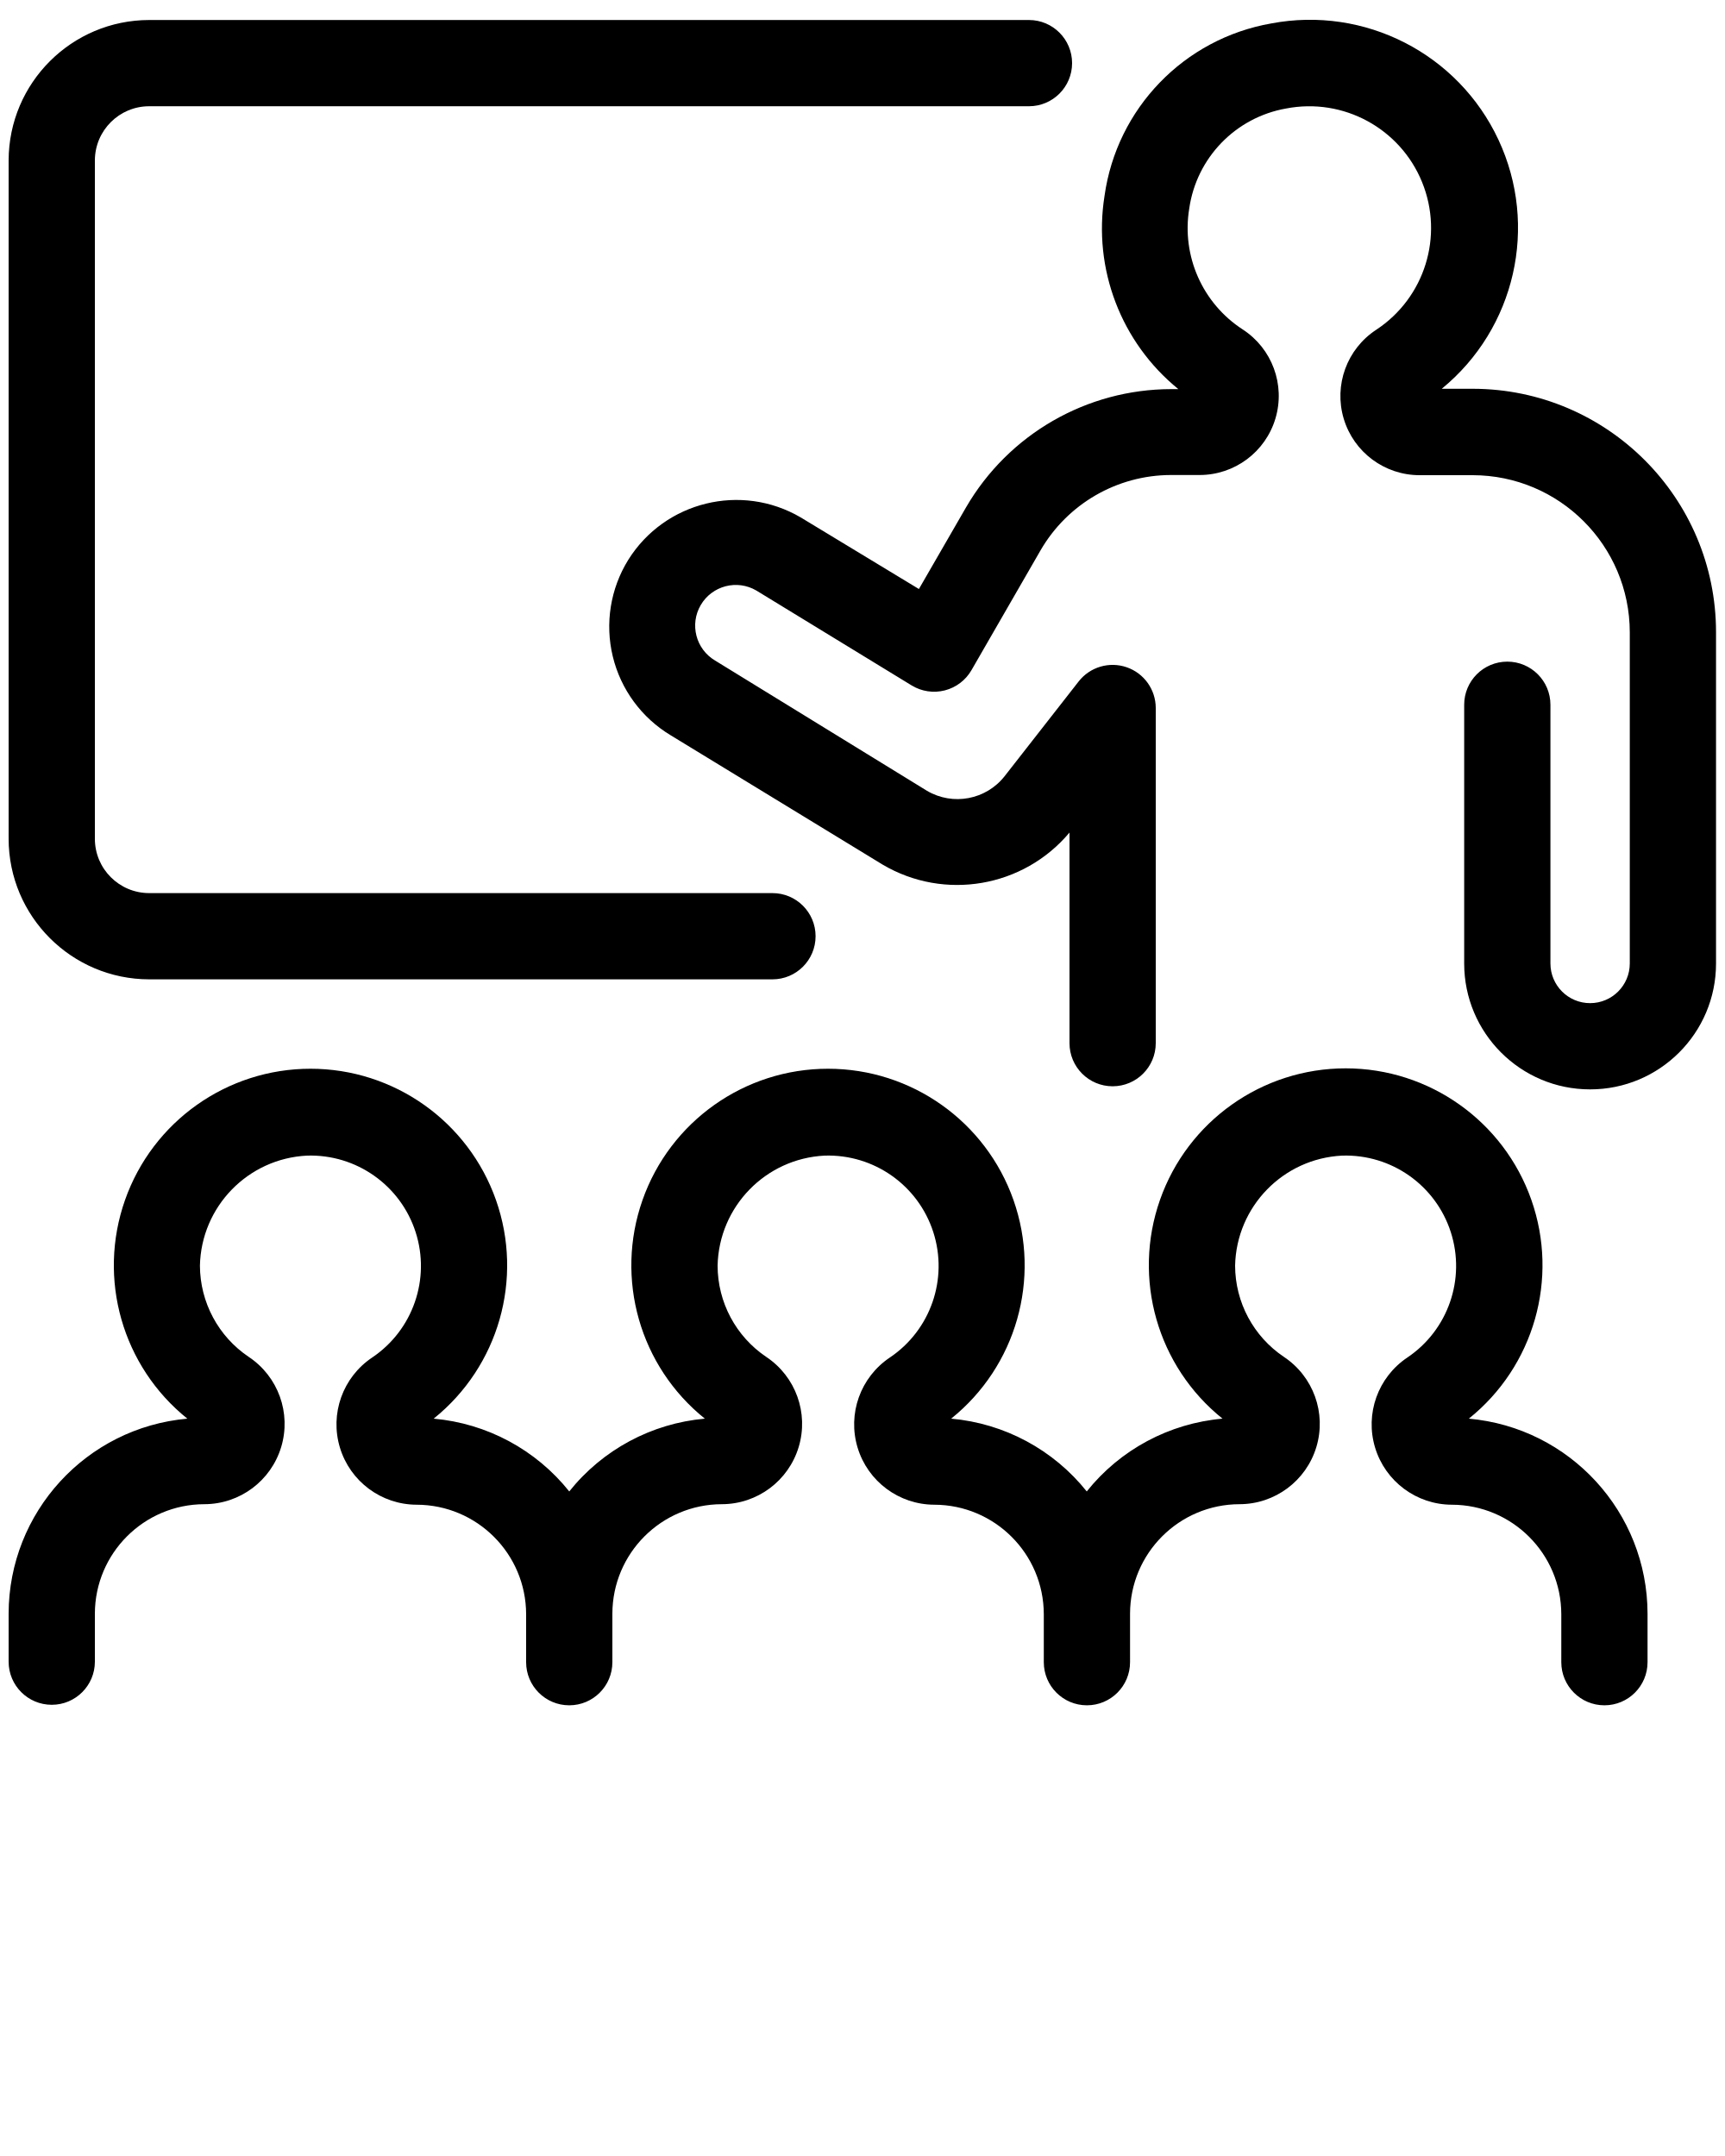
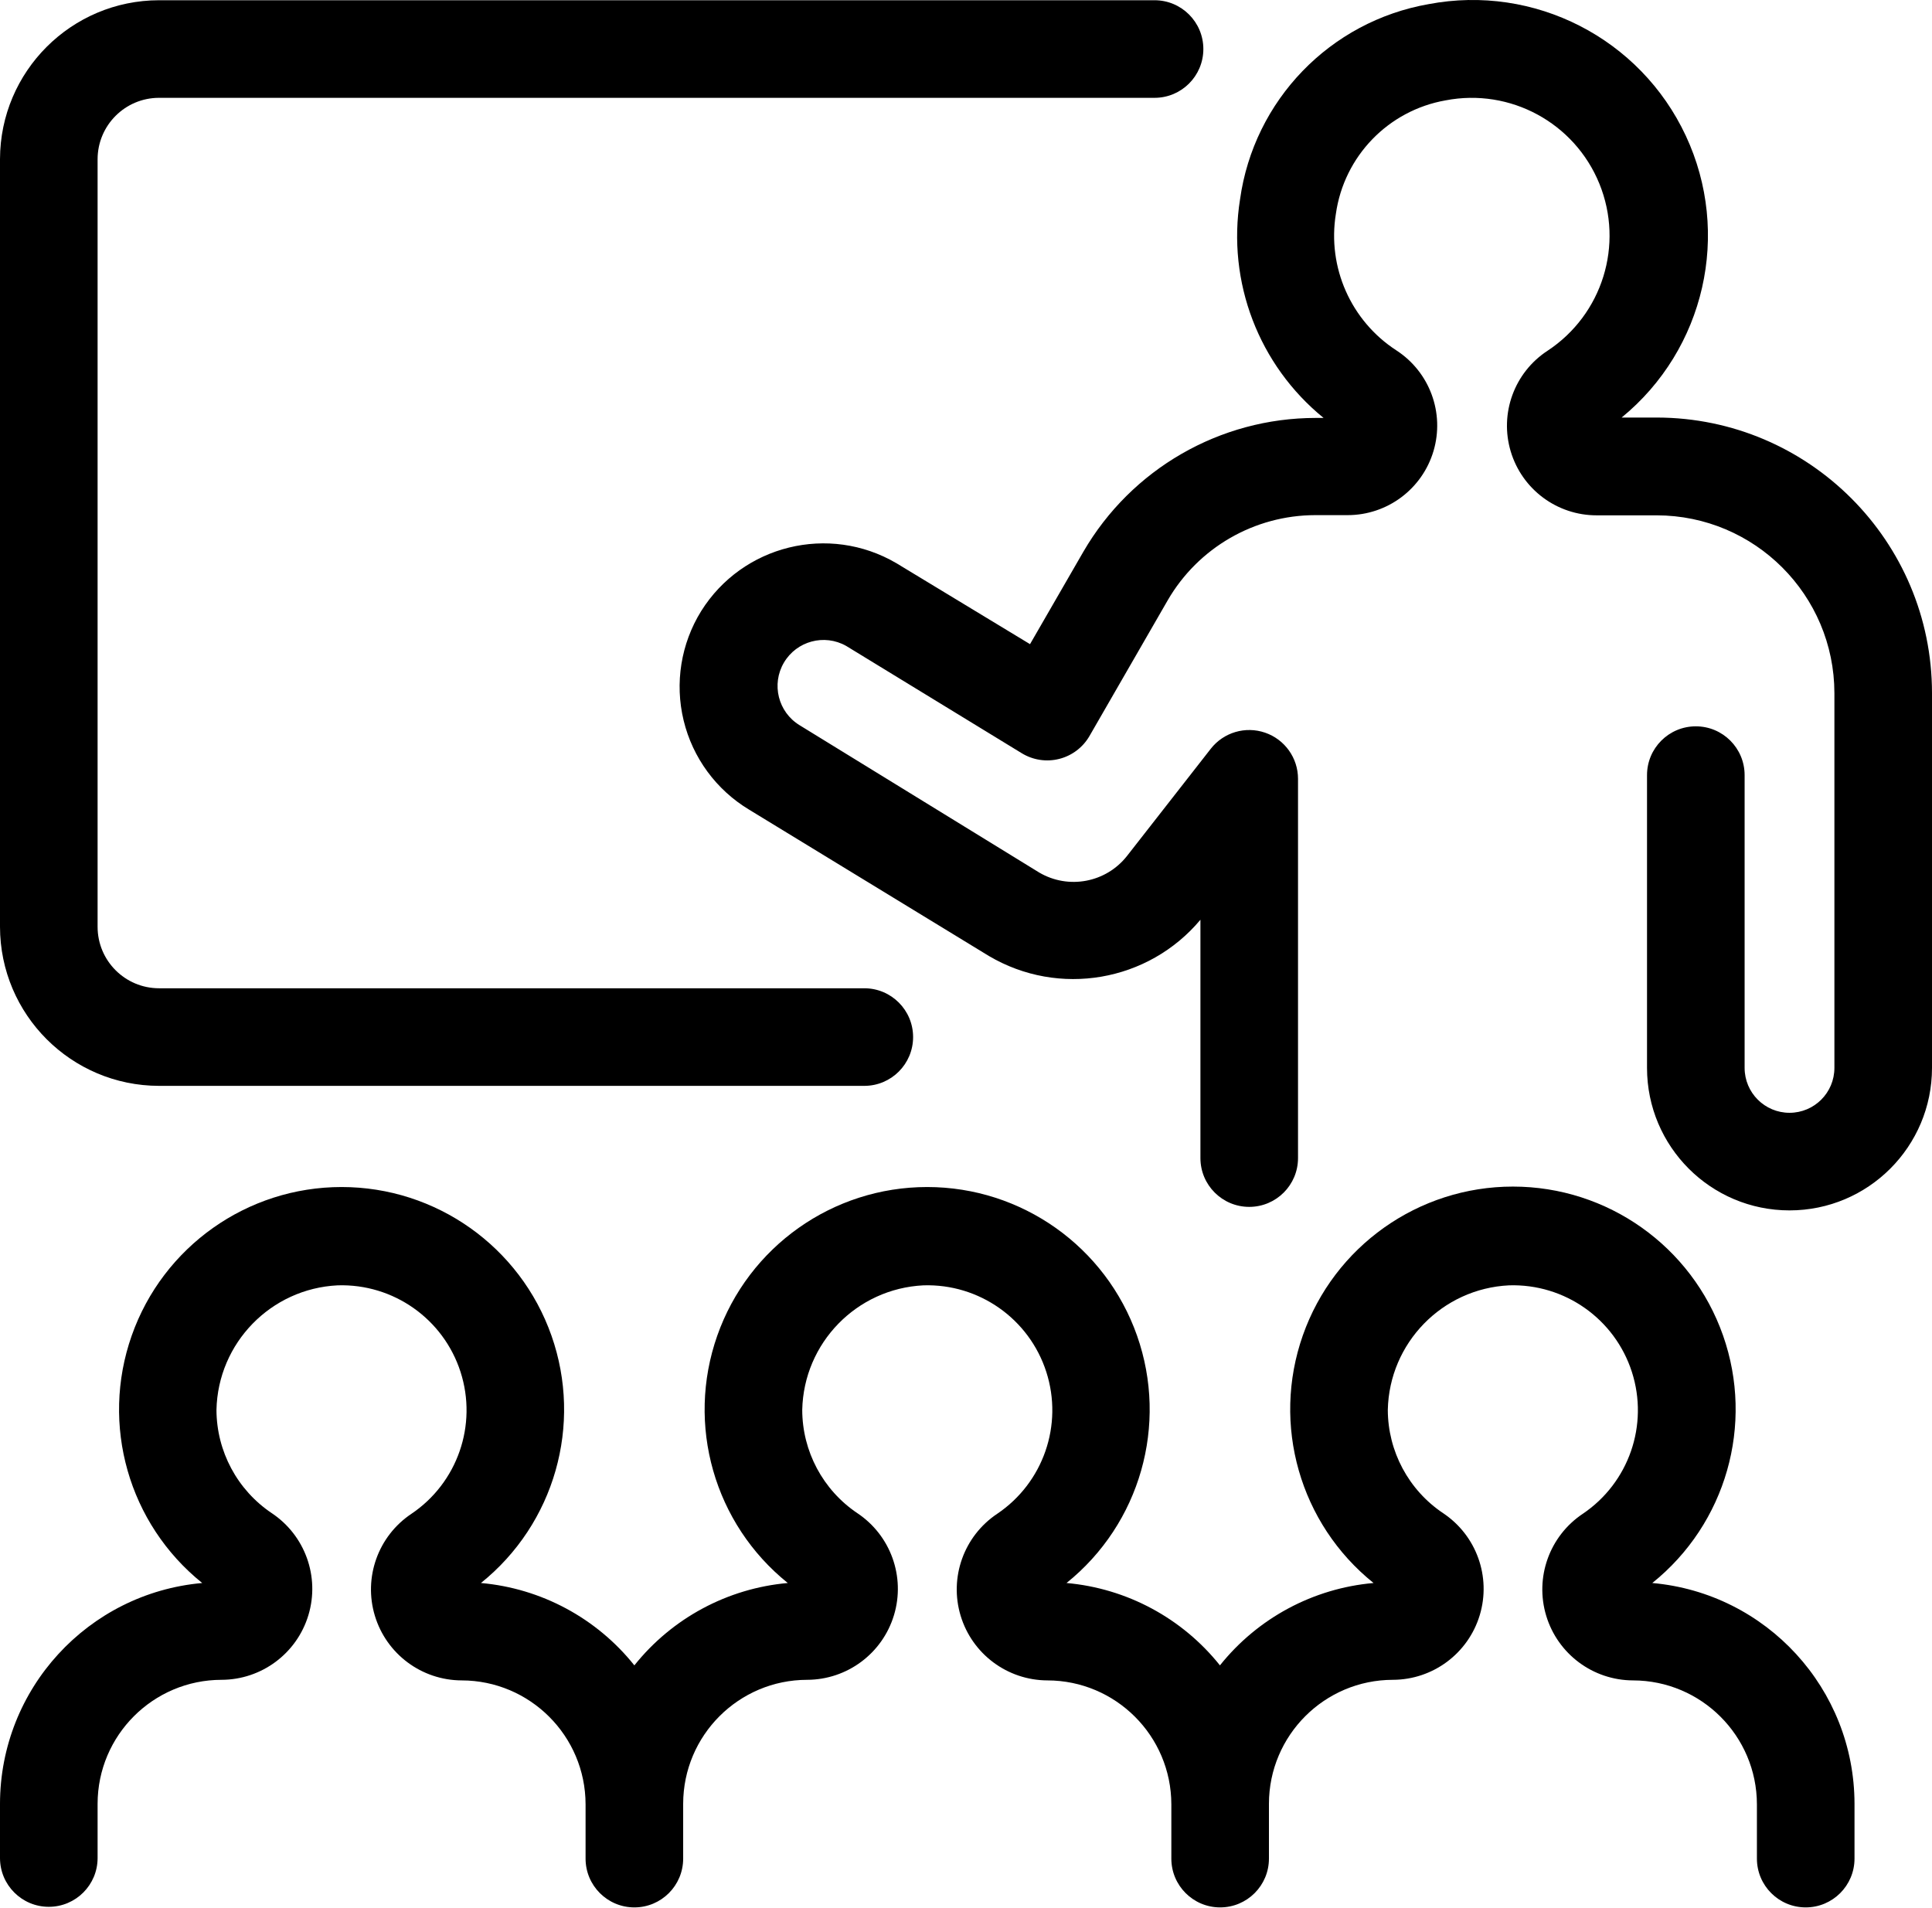
- <svg xmlns="http://www.w3.org/2000/svg" data-name="Layer 1" viewBox="0 0 100 125" x="0px" y="0px">
-   <path d="M85.39,22.54H83.58A12.06,12.06,0,0,0,73.69,1.36a11.81,11.81,0,0,0-9.66,10,12,12,0,0,0,4.28,11.2h-.4A13.77,13.77,0,0,0,56,29.42l-2.73,4.73L46.42,30a7.39,7.39,0,0,0-10,2.46,7.35,7.35,0,0,0,2.46,10.17l12.29,7.5A8.5,8.5,0,0,0,62,48.27V60.48a2.5,2.5,0,0,0,5,0V41.05a2.5,2.5,0,0,0-4.47-1.54L58.24,45a3.48,3.48,0,0,1-4.5.85L41.46,38.3a2.35,2.35,0,0,1,2.39-4.06l9,5.5a2.5,2.5,0,0,0,3.47-.89l4-6.94a8.75,8.75,0,0,1,7.56-4.37h1.66a4.59,4.59,0,0,0,2.5-8.44,7,7,0,0,1-3.1-7,6.88,6.88,0,0,1,5.62-5.81,7.06,7.06,0,0,1,5.22,12.83,4.59,4.59,0,0,0,2.52,8.43h3.07a9.12,9.12,0,0,1,9.11,9.11v19.2a2.3,2.3,0,1,1-4.6,0v-15a2.5,2.5,0,0,0-5,0v15a7.3,7.3,0,1,0,14.6,0V36.65A14.12,14.12,0,0,0,85.39,22.54Z" />
-   <path d="M3,98.84a2.5,2.5,0,0,0,2.5-2.5V93.56a6.36,6.36,0,0,1,6.35-6.35,4.66,4.66,0,0,0,2.57-8.54,6.4,6.4,0,0,1-2.83-5.29A6.53,6.53,0,0,1,17.8,67a6.4,6.4,0,0,1,3.77,11.71,4.66,4.66,0,0,0,2.58,8.53,6.36,6.36,0,0,1,6.35,6.35v2.78a2.5,2.5,0,0,0,5,0V93.56a6.36,6.36,0,0,1,6.35-6.35,4.66,4.66,0,0,0,2.57-8.54,6.39,6.39,0,0,1-2.82-5.29A6.53,6.53,0,0,1,47.81,67a6.4,6.4,0,0,1,3.77,11.71,4.66,4.66,0,0,0,2.58,8.53,6.36,6.36,0,0,1,6.35,6.35v2.78a2.5,2.5,0,0,0,5,0V93.56a6.36,6.36,0,0,1,6.35-6.35,4.66,4.66,0,0,0,2.57-8.54,6.39,6.39,0,0,1-2.83-5.29A6.53,6.53,0,0,1,77.81,67a6.4,6.4,0,0,1,3.77,11.71,4.66,4.66,0,0,0,2.58,8.53,6.36,6.36,0,0,1,6.35,6.35v2.78a2.5,2.5,0,1,0,5,0V93.56A11.37,11.37,0,0,0,85.15,82.25a11.41,11.41,0,1,0-14.28,0A11.34,11.34,0,0,0,63,86.47a11.34,11.34,0,0,0-7.86-4.22,11.4,11.4,0,1,0-14.28,0A11.34,11.34,0,0,0,33,86.47a11.34,11.34,0,0,0-7.86-4.22,11.4,11.4,0,1,0-14.28,0A11.37,11.37,0,0,0,.5,93.56v2.78A2.5,2.5,0,0,0,3,98.84Z" />
-   <path d="M8.65,6.16h51a2.5,2.5,0,0,0,0-5h-51A8.16,8.16,0,0,0,.5,9.3V48.63a8.16,8.16,0,0,0,8.15,8.15H44.78a2.5,2.5,0,0,0,0-5H8.65A3.15,3.15,0,0,1,5.5,48.63V9.3A3.15,3.15,0,0,1,8.65,6.16Z" />
+ <svg xmlns="http://www.w3.org/2000/svg" data-name="Layer 1" viewBox="0 0 98.98 97.722" x="0px" y="0px" version="1.1" id="svg54" width="98.98" height="97.722">
+   <defs id="defs58" />
+   <path d="m 84.89,21.392 h -1.81 a 12.06,12.06 0 0 0 -9.89,-21.18 11.81,11.81 0 0 0 -9.66,10 12,12 0 0 0 4.28,11.2 h -0.4 a 13.77,13.77 0 0 0 -11.91,6.86 l -2.73,4.73 -6.85,-4.15 a 7.39,7.39 0 0 0 -10,2.46 7.35,7.35 0 0 0 2.46,10.17 l 12.29,7.5 a 8.5,8.5 0 0 0 10.83,-1.86 v 12.21 a 2.5,2.5 0 0 0 5,0 v -19.43 a 2.5,2.5 0 0 0 -4.47,-1.54 l -4.29,5.49 a 3.48,3.48 0 0 1 -4.5,0.85 l -12.28,-7.55 a 2.356,2.356 0 0 1 2.39,-4.06 l 9,5.5 a 2.5,2.5 0 0 0 3.47,-0.89 l 4,-6.94 a 8.75,8.75 0 0 1 7.56,-4.37 h 1.66 a 4.59,4.59 0 0 0 2.5,-8.44 7,7 0 0 1 -3.1,-7 6.88,6.88 0 0 1 5.62,-5.81 7.06,7.06 0 0 1 5.22,12.83 4.59,4.59 0 0 0 2.52,8.43 h 3.07 a 9.12,9.12 0 0 1 9.11,9.11 v 19.2 a 2.3,2.3 0 1 1 -4.6,0 v -15 a 2.5,2.5 0 0 0 -5,0 v 15 a 7.3,7.3 0 1 0 14.6,0 v -19.21 a 14.12,14.12 0 0 0 -14.09,-14.11 z" id="path48" />
+   <path d="m 2.5,97.692 a 2.5,2.5 0 0 0 2.5,-2.5 v -2.78 a 6.36,6.36 0 0 1 6.35,-6.35 4.66,4.66 0 0 0 2.57,-8.54 6.4,6.4 0 0 1 -2.83,-5.29 6.53,6.53 0 0 1 6.21,-6.38 6.4,6.4 0 0 1 3.77,11.71 4.66,4.66 0 0 0 2.58,8.53 6.36,6.36 0 0 1 6.35,6.35 v 2.78 a 2.5,2.5 0 0 0 5,0 v -2.81 a 6.36,6.36 0 0 1 6.35,-6.35 4.66,4.66 0 0 0 2.57,-8.54 6.39,6.39 0 0 1 -2.82,-5.29 6.53,6.53 0 0 1 6.21,-6.38 6.4,6.4 0 0 1 3.77,11.71 4.66,4.66 0 0 0 2.58,8.53 6.36,6.36 0 0 1 6.35,6.35 v 2.78 a 2.5,2.5 0 0 0 5,0 v -2.81 a 6.36,6.36 0 0 1 6.35,-6.35 4.66,4.66 0 0 0 2.57,-8.54 6.39,6.39 0 0 1 -2.83,-5.29 6.53,6.53 0 0 1 6.21,-6.38 6.4,6.4 0 0 1 3.77,11.71 4.66,4.66 0 0 0 2.58,8.53 6.36,6.36 0 0 1 6.35,6.35 v 2.78 a 2.5,2.5 0 1 0 5,0 v -2.81 a 11.37,11.37 0 0 0 -10.36,-11.31 11.41,11.41 0 1 0 -14.28,0 11.34,11.34 0 0 0 -7.87,4.22 11.34,11.34 0 0 0 -7.86,-4.22 11.4,11.4 0 1 0 -14.28,0 11.34,11.34 0 0 0 -7.86,4.22 11.34,11.34 0 0 0 -7.86,-4.22 11.4,11.4 0 1 0 -14.28,0 11.37,11.37 0 0 0 -10.36,11.31 v 2.78 a 2.5,2.5 0 0 0 2.5,2.5 z" id="path50" />
+   <path d="m 8.15,5.012 h 51 a 2.5,2.5 0 0 0 0,-5 h -51 a 8.16,8.16 0 0 0 -8.15,8.14 V 47.482 a 8.16,8.16 0 0 0 8.15,8.15 h 36.13 a 2.5,2.5 0 0 0 0,-5 H 8.15 A 3.15,3.15 0 0 1 5,47.482 V 8.152 a 3.15,3.15 0 0 1 3.15,-3.14 z" id="path52" />
</svg>
